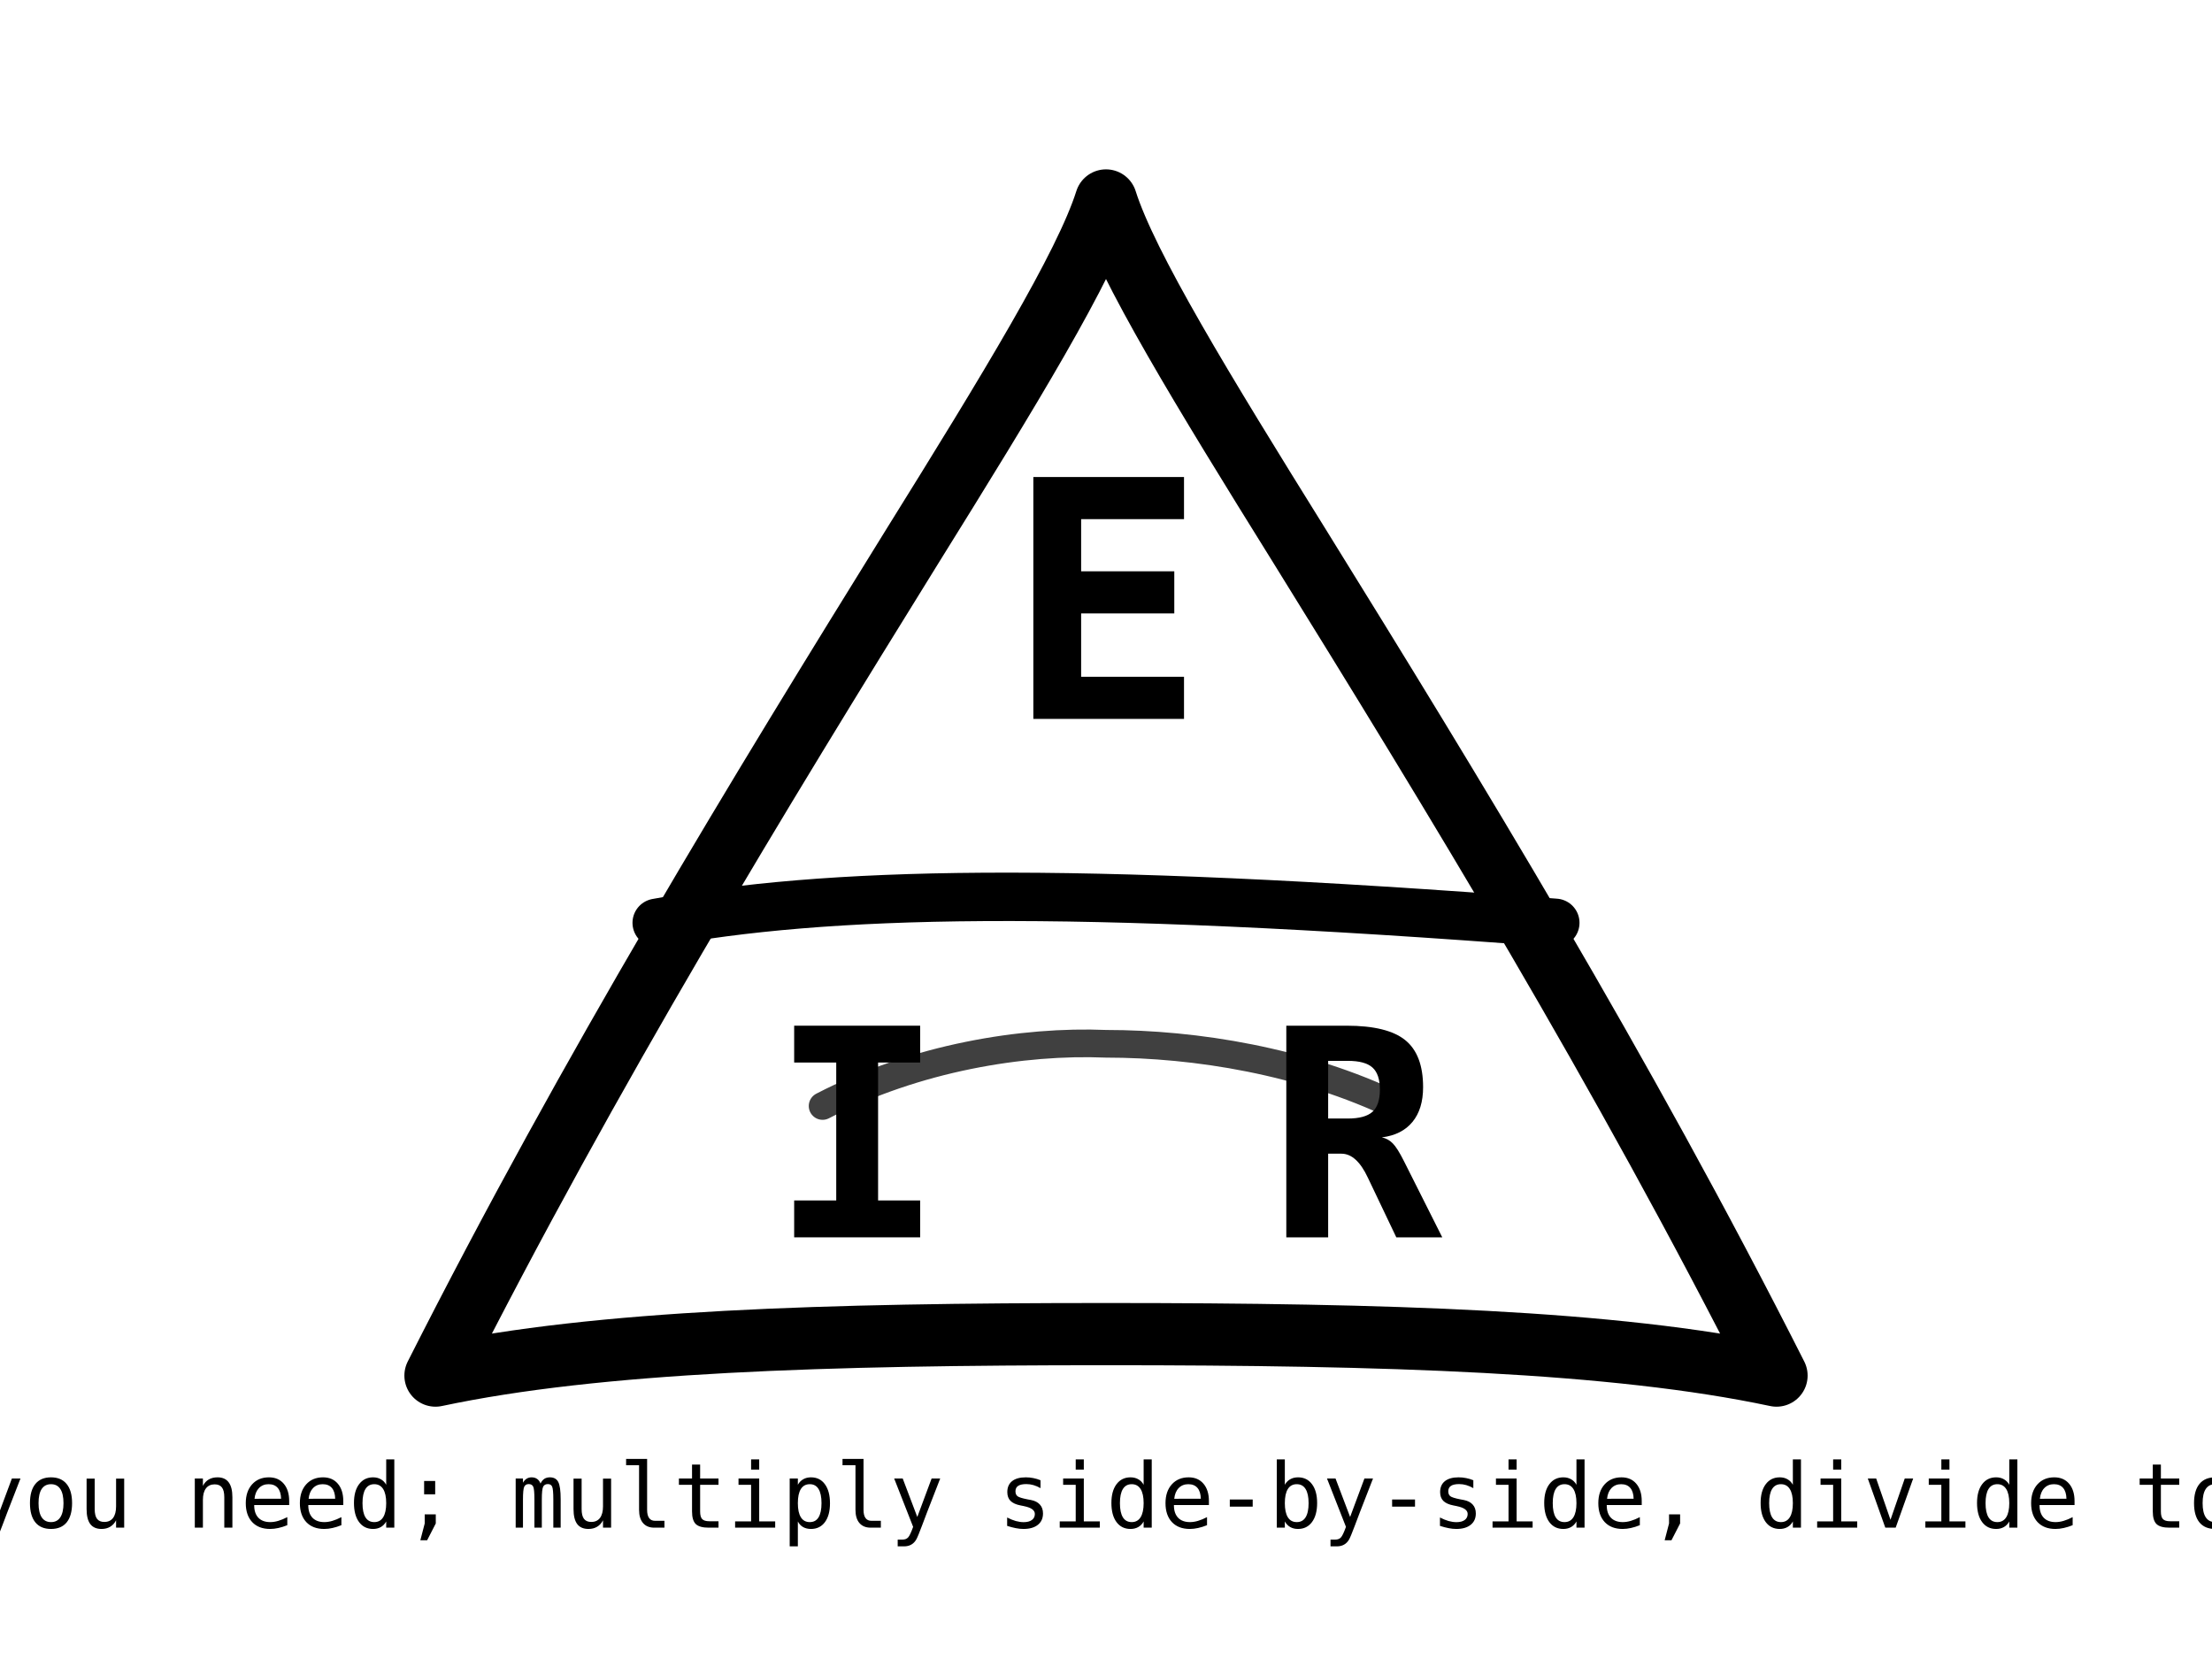
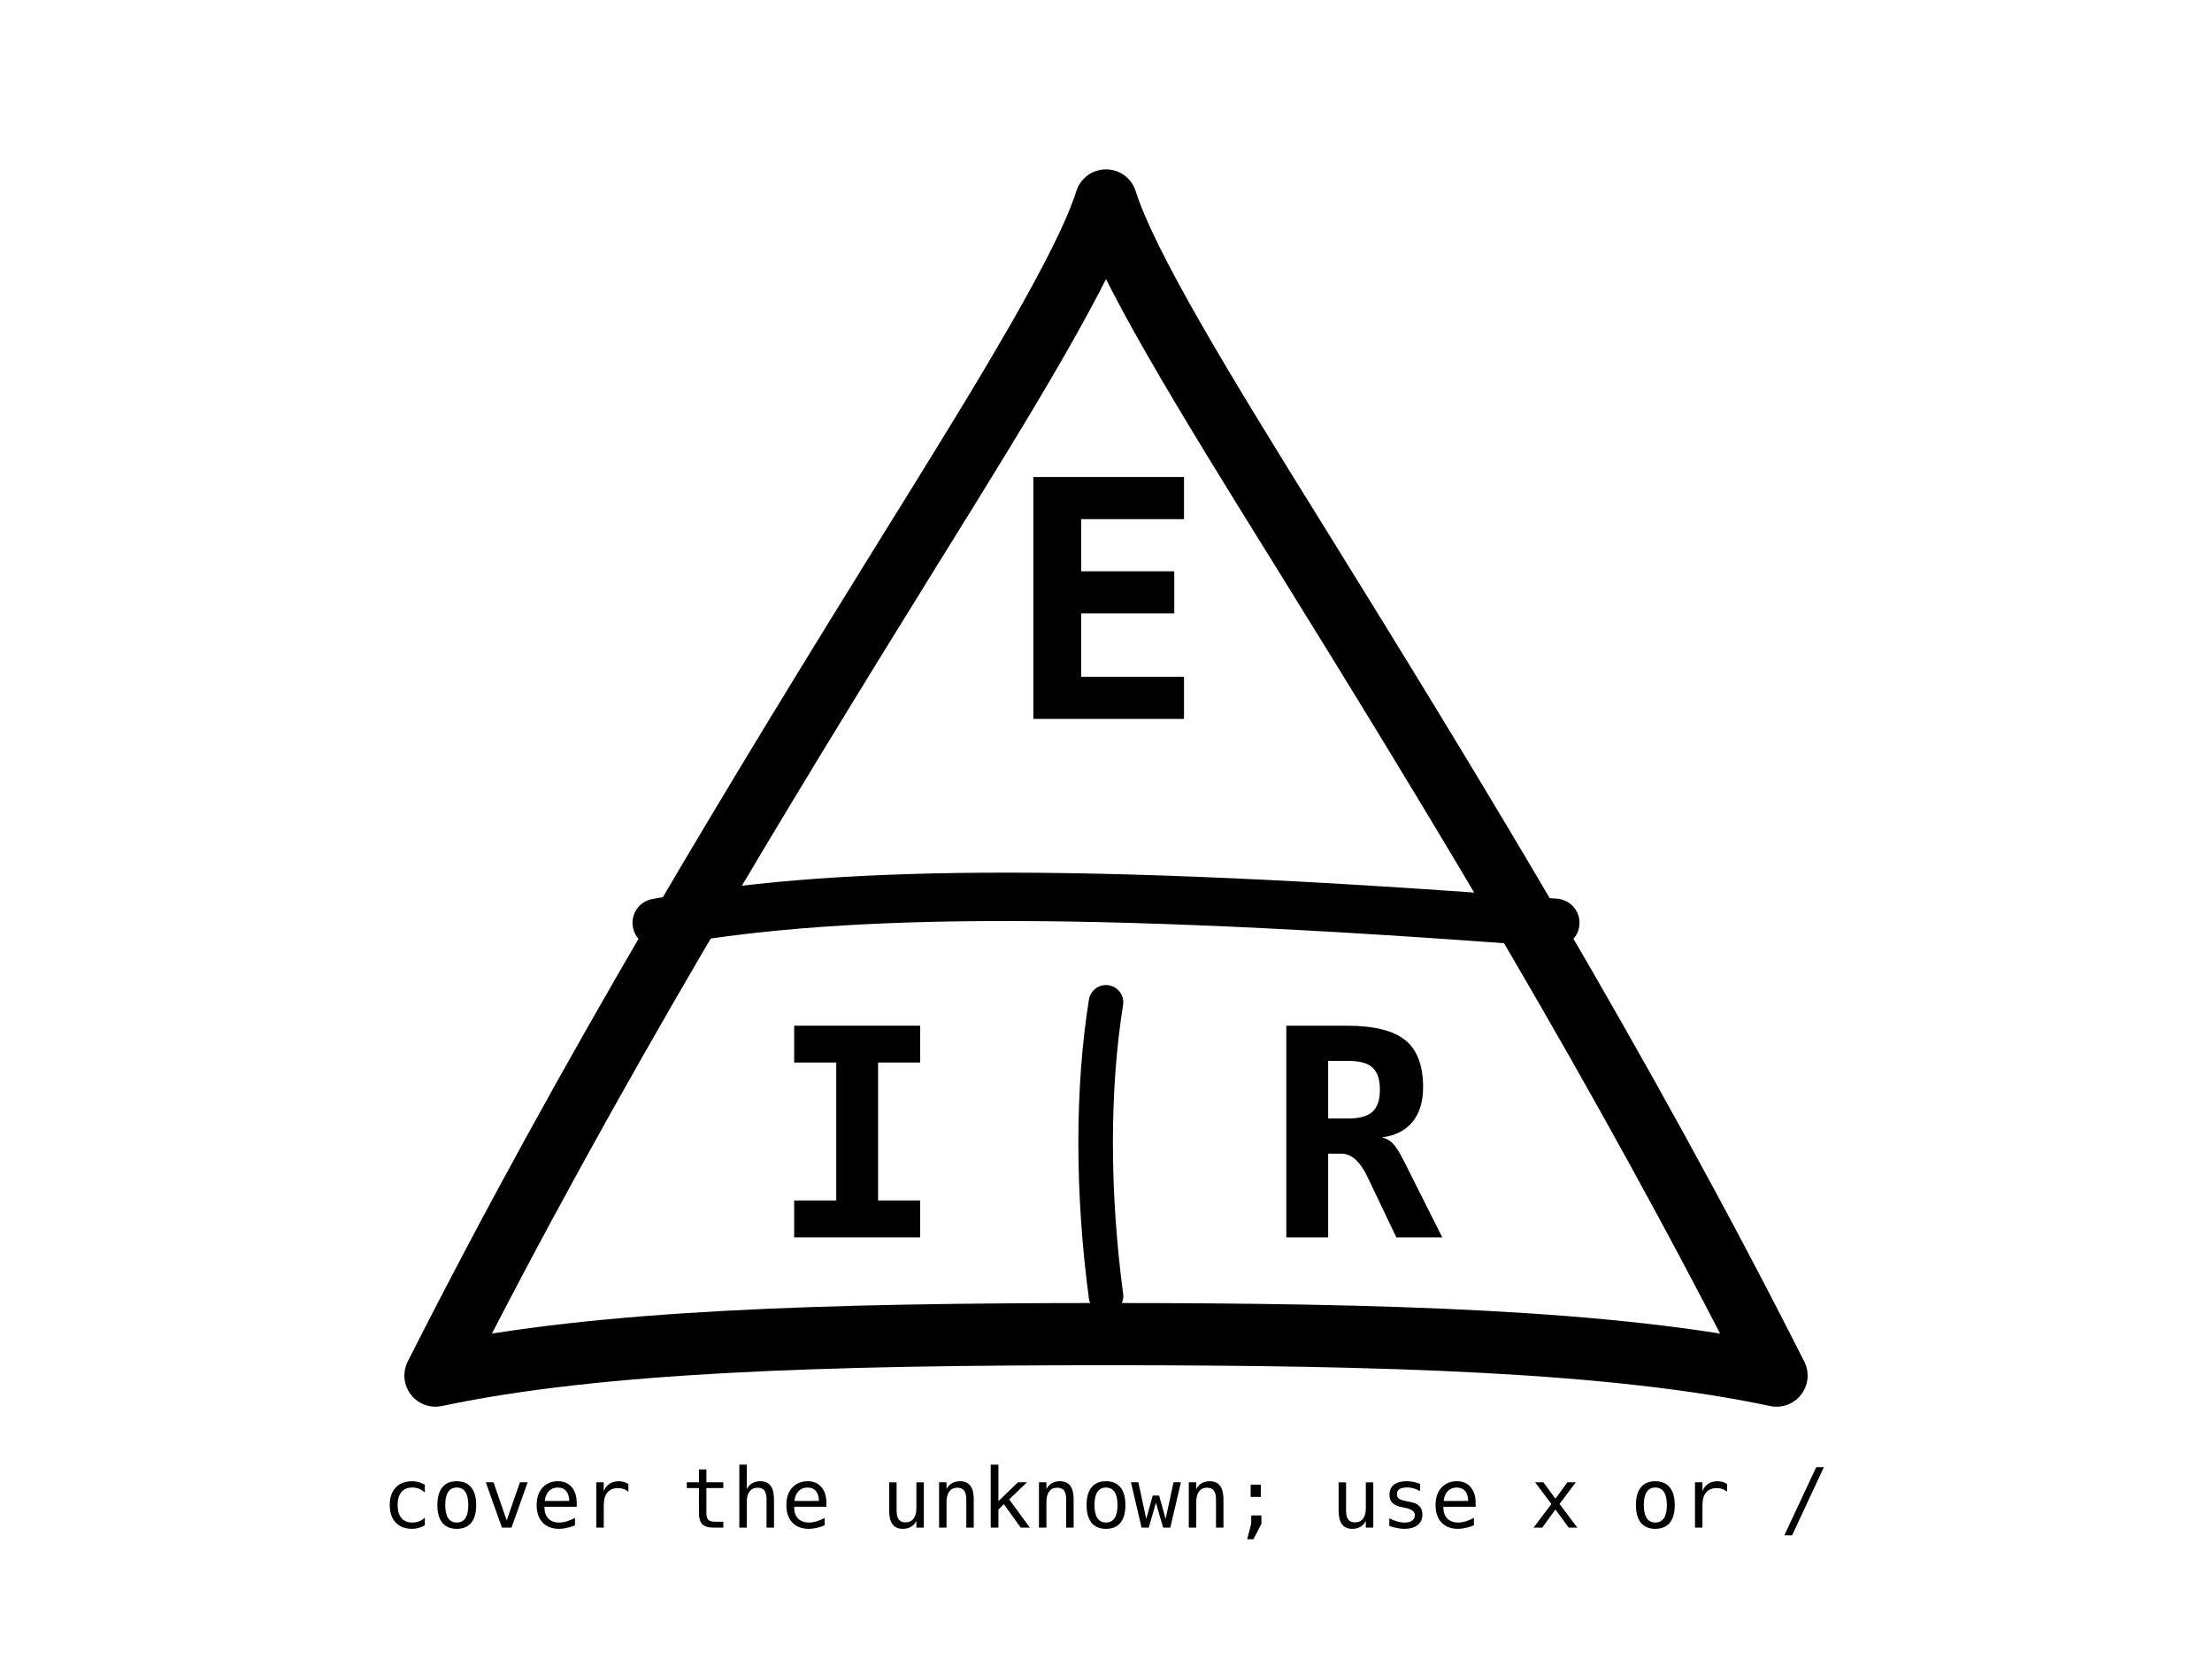
<svg xmlns="http://www.w3.org/2000/svg" id="ohms-law-triangle" viewBox="0 0 640 480" role="img">
  <g fill="none" stroke="currentColor" stroke-linecap="round" stroke-linejoin="round">
    <path d="M320 58 C314 77 292 113 264 158 C220 229 171 309 126 398 C173 388 239 386 320 386 C401 386 467 388 514 398 C469 309 420 229 376 158 C348 113 326 77 320 58 Z" stroke-width="18" />
    <path d="M190 267 C239 258 307 256 450 267" stroke-width="14" />
-     <path d="M238 320 C265 306 296 301 320 302 C346 302 377 307 404 320" stroke-width="8" opacity="0.75" />
+     <path d="M320 290 C316 315 316 345 320 375" stroke-width="10" />
  </g>
  <g fill="currentColor" font-family="ui-monospace, SFMono-Regular, Menlo, Consolas, monospace" text-anchor="middle">
    <text x="320" y="208" font-size="96" font-weight="700">E</text>
    <text x="248" y="358" font-size="84" font-weight="700">I</text>
    <text x="392" y="358" font-size="84" font-weight="700">R</text>
-     <text x="320" y="442" font-size="26">cover what you need; multiply side-by-side, divide top by bottom</text>
+     <text x="320" y="442" font-size="24">cover the unknown; use x or /</text>
  </g>
</svg>
